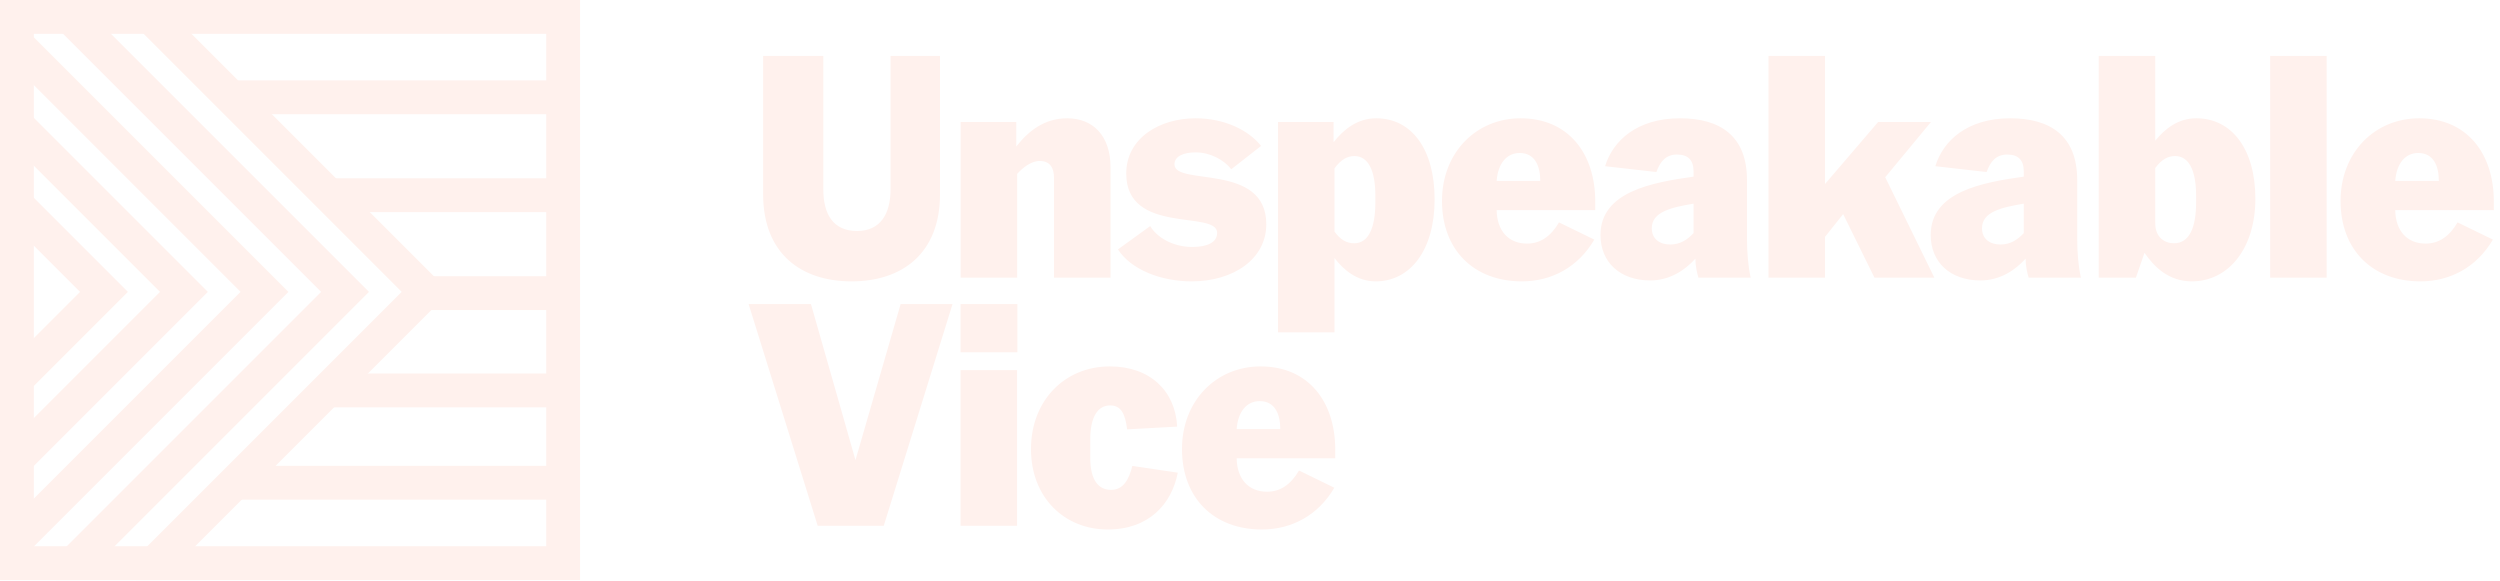
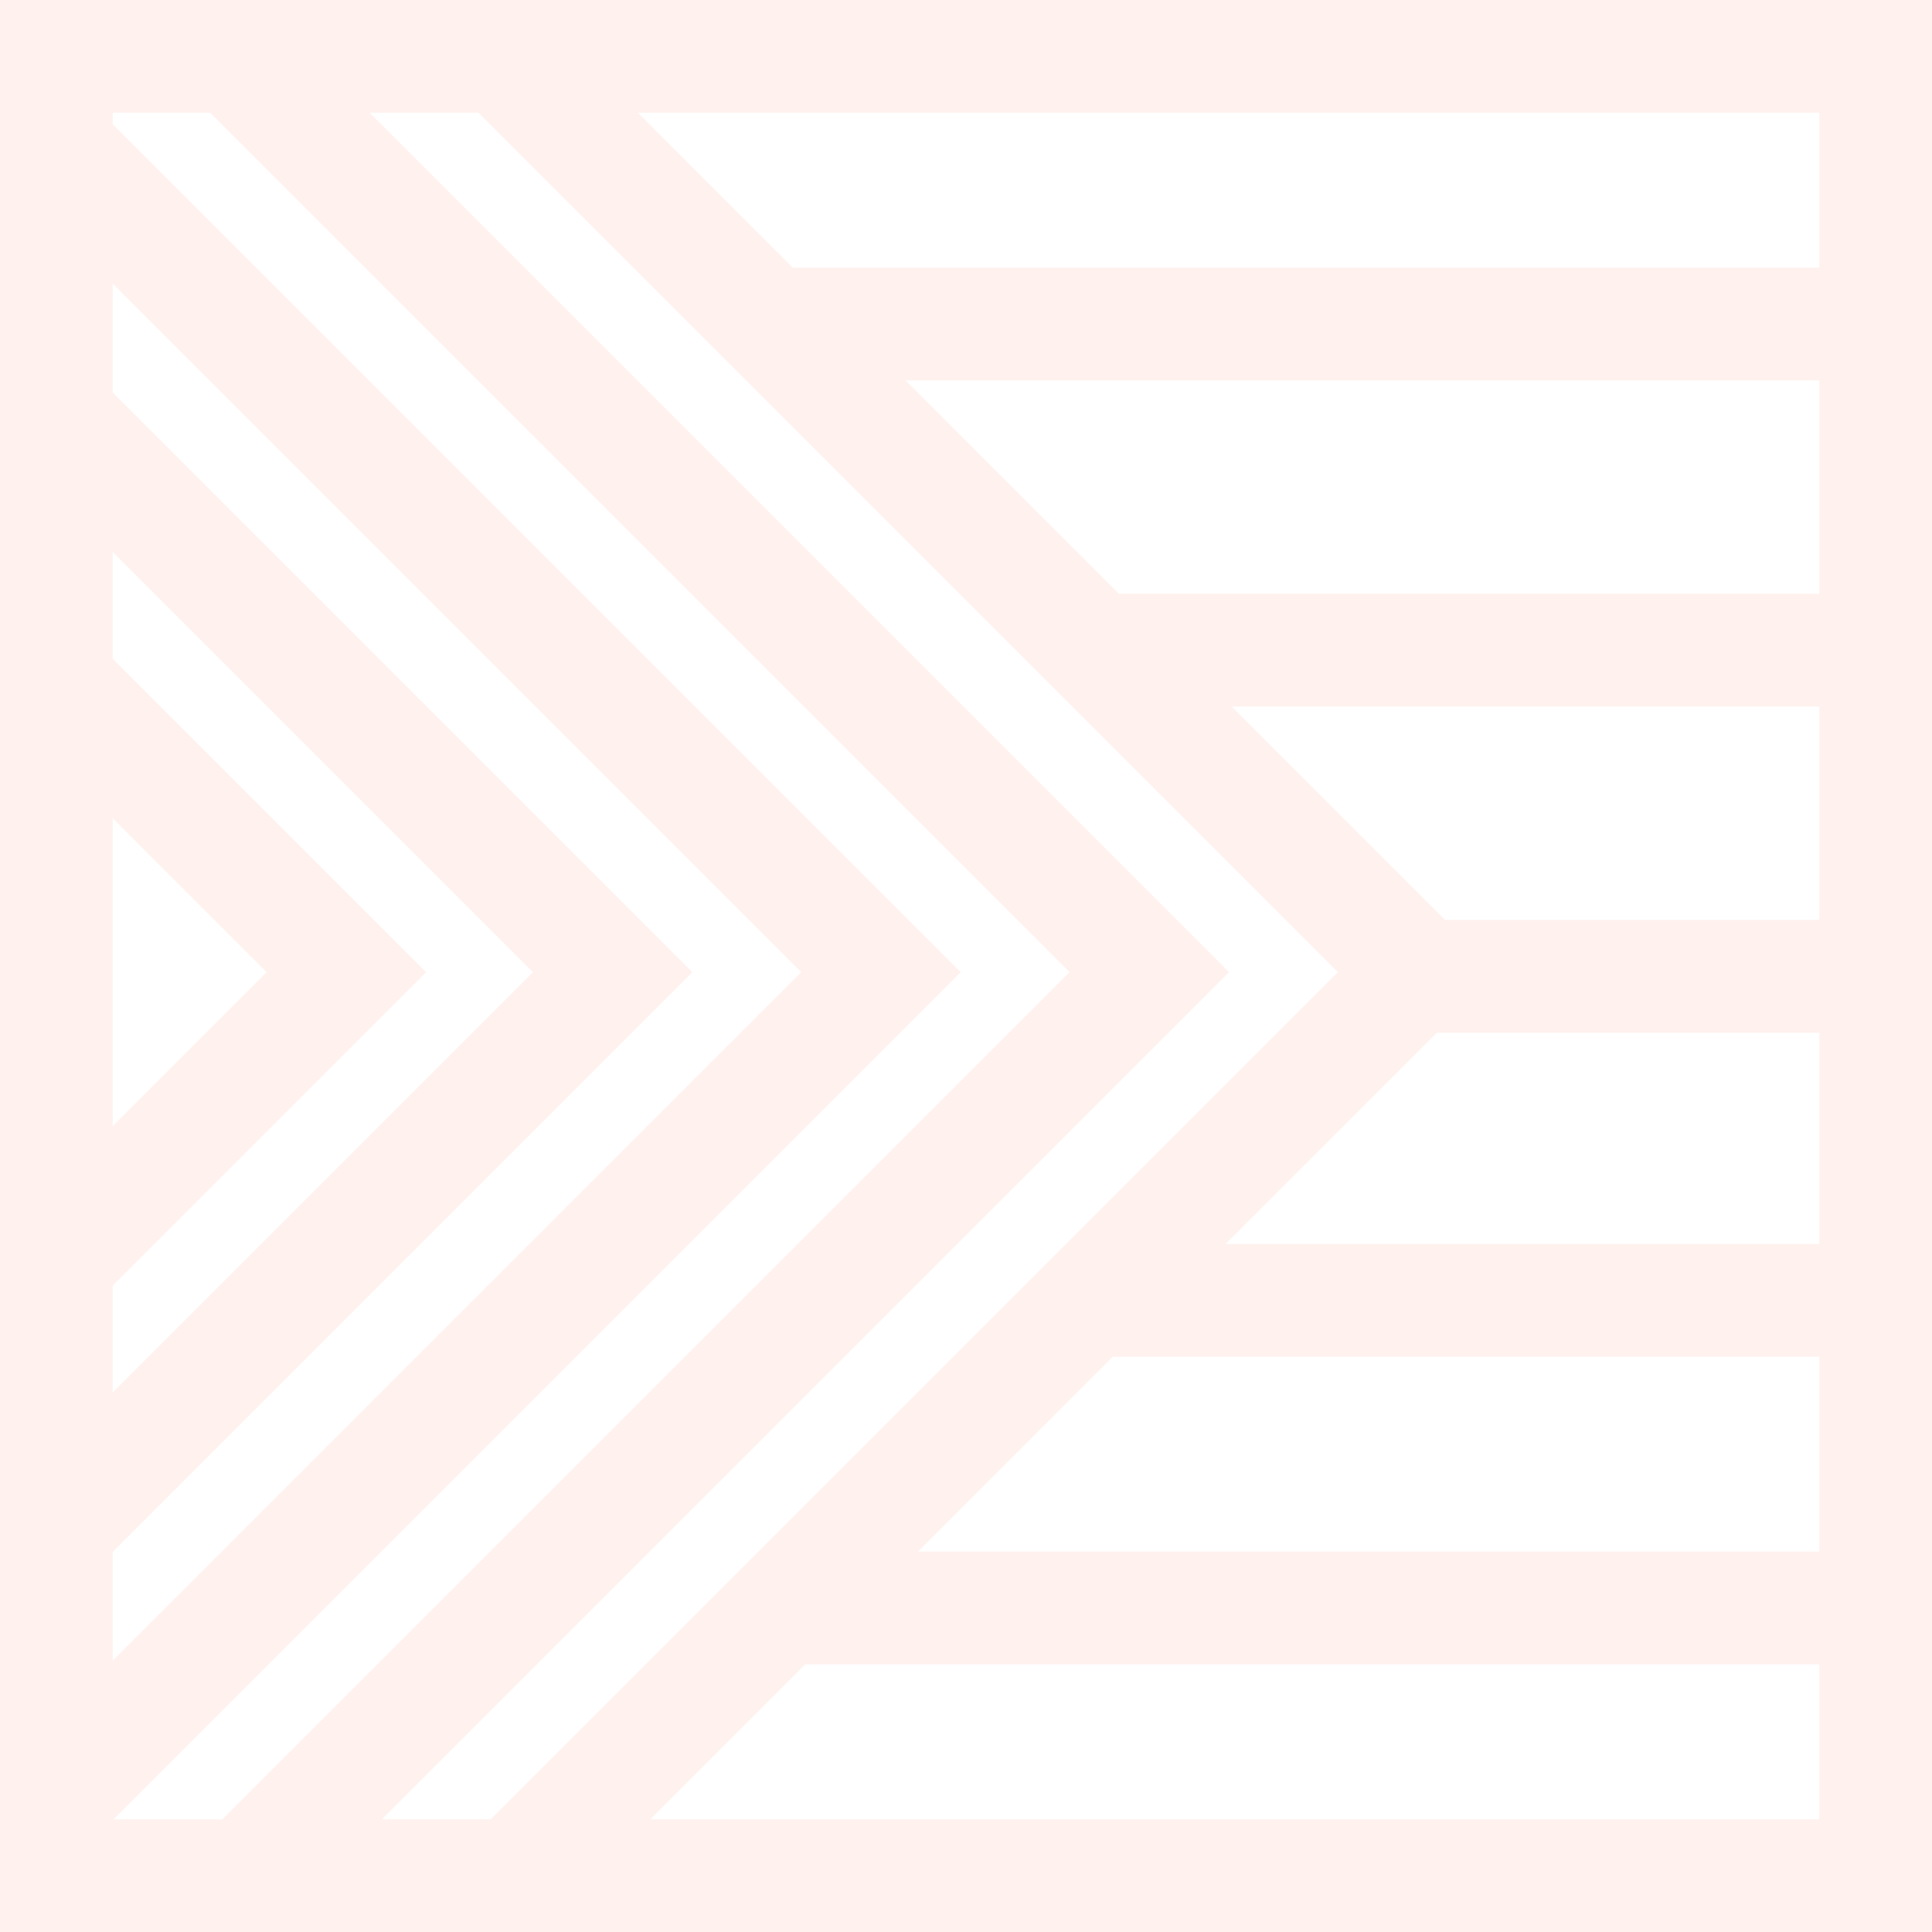
- <svg xmlns="http://www.w3.org/2000/svg" width="987" height="229" viewBox="0 0 987 229" fill="none">
-   <path d="M338.38 91.198C347.595 91.198 351.596 84.408 351.596 74.708V22.087H371.117V76.648C371.117 99.928 356.324 111.083 336.197 111.083C316.313 111.083 301.278 100.17 301.278 76.648V22.087H325.042V74.708C325.042 84.408 328.801 91.198 338.38 91.198ZM401.217 48.155V57.855C406.067 51.671 412.372 46.7 421.344 46.7C431.408 46.7 438.44 53.49 438.44 66.1V109.628H416.13V70.343C416.13 66.221 414.554 63.553 410.432 63.553C407.037 63.553 403.642 66.342 401.58 68.646V109.628H379.271V48.155H401.217ZM441.365 98.473L454.096 89.258C456.764 93.744 463.068 97.503 470.707 97.503C476.891 97.503 480.528 95.563 480.528 91.925C480.528 82.832 444.639 92.895 444.639 68.525C444.639 54.46 457.855 46.7 472.041 46.7C483.438 46.7 493.017 51.429 497.867 57.612L486.106 66.827C483.196 63.068 477.74 60.158 472.041 60.158C466.948 60.158 463.675 61.856 463.675 64.887C463.675 73.617 499.928 64.038 499.928 88.531C499.928 102.353 486.833 111.083 470.465 111.083C458.34 111.083 446.579 106.475 441.365 98.473ZM526.496 48.155V56.157C530.376 51.186 535.832 46.7 543.349 46.7C557.171 46.7 566.386 58.703 566.386 78.71C566.386 98.715 556.808 111.083 543.107 111.083C535.71 111.083 530.376 106.475 526.859 101.868V131.21H504.55V48.155H526.496ZM526.859 66.463V91.441C529.163 94.593 531.588 96.048 534.619 96.048C540.318 96.048 542.985 89.864 542.985 80.043V77.133C542.985 67.191 540.075 61.613 534.74 61.613C532.073 61.613 529.527 62.826 526.859 66.463ZM629.436 94.593C623.131 105.384 612.704 111.083 600.822 111.083C581.907 111.083 569.297 98.715 569.297 79.316C569.297 60.28 582.756 46.7 600.337 46.7C619.13 46.7 629.8 60.522 629.8 79.558V82.953H590.879C591.001 91.198 595.608 96.169 602.883 96.169C608.097 96.169 612.219 93.38 615.493 87.803L629.436 94.593ZM599.973 60.401C594.759 60.401 591.364 64.645 590.879 71.435H608.097C608.097 65.615 606.035 60.401 599.973 60.401ZM668.613 69.737V67.676C668.613 63.311 666.552 61.007 662.065 61.007C657.7 61.007 655.397 63.796 653.942 67.918L633.693 65.615C636.725 55.672 646.182 46.7 663.278 46.7C679.04 46.7 689.71 53.611 689.71 71.071V94.35C689.71 99.079 690.074 104.657 691.165 109.628H670.553C669.947 107.688 669.34 104.899 669.34 102.11C665.218 106.718 659.155 110.719 651.517 110.719C639.634 110.719 631.875 103.565 631.875 92.774C631.875 75.678 652.244 72.041 668.613 69.737ZM668.613 80.407C660.004 81.862 652.123 83.559 652.123 90.107C652.123 94.35 655.276 96.533 659.398 96.533C663.52 96.533 666.309 94.472 668.613 92.047V80.407ZM698.211 109.628V22.087H720.52V72.647L741.496 48.155H762.351L744.285 69.98L763.685 109.628H740.041L727.674 84.529L720.52 93.502V109.628H698.211ZM798.983 69.737V67.676C798.983 63.311 796.922 61.007 792.436 61.007C788.071 61.007 785.767 63.796 784.312 67.918L764.064 65.615C767.095 55.672 776.552 46.7 793.648 46.7C809.411 46.7 820.08 53.611 820.08 71.071V94.35C820.08 99.079 820.444 104.657 821.535 109.628H800.923C800.317 107.688 799.711 104.899 799.711 102.11C795.588 106.718 789.526 110.719 781.887 110.719C770.005 110.719 762.245 103.565 762.245 92.774C762.245 75.678 782.615 72.041 798.983 69.737ZM798.983 80.407C790.375 81.862 782.493 83.559 782.493 90.107C782.493 94.35 785.646 96.533 789.768 96.533C793.891 96.533 796.679 94.472 798.983 92.047V80.407ZM843.252 109.628H828.581V22.087H850.891V55.551C854.771 50.822 859.863 46.7 867.138 46.7C880.96 46.7 890.418 58.703 890.418 78.467C890.418 97.988 879.869 111.083 865.319 111.083C856.347 111.083 850.527 105.505 846.647 99.807L843.252 109.628ZM850.891 88.167C850.891 93.744 854.649 96.048 858.287 96.048C864.349 96.048 867.017 89.864 867.017 80.043V77.133C867.017 67.191 864.107 61.613 858.772 61.613C856.104 61.613 853.558 62.705 850.891 66.342V88.167ZM896.253 109.628V22.087H918.562V109.628H896.253ZM984.197 94.593C977.892 105.384 967.464 111.083 955.582 111.083C936.667 111.083 924.057 98.715 924.057 79.316C924.057 60.28 937.516 46.7 955.097 46.7C973.891 46.7 984.56 60.522 984.56 79.558V82.953H945.64C945.761 91.198 950.368 96.169 957.643 96.169C962.857 96.169 966.979 93.38 970.253 87.803L984.197 94.593ZM954.733 60.401C949.52 60.401 946.125 64.645 945.64 71.435H962.857C962.857 65.615 960.796 60.401 954.733 60.401Z" fill="#FFF1ED" />
-   <path d="M322.83 207.589L295.549 120.048H320.163L337.744 181.642L355.567 120.048H376.058L348.898 207.589H322.83ZM379.227 139.084V120.048H401.658V139.084H379.227ZM379.227 207.589V146.116H401.536V207.589H379.227ZM430.432 173.518V180.672C430.432 189.644 433.706 193.403 438.677 193.403C443.406 193.403 445.71 189.402 447.043 183.945L464.988 186.613C462.563 199.102 453.469 209.044 437.343 209.044C420.247 209.044 407.031 196.434 407.031 177.277C407.031 158.362 420.126 144.661 438.192 144.661C454.076 144.661 464.018 154.361 464.746 168.426L444.982 169.517C444.255 163.333 442.557 160.06 438.313 160.06C433.342 160.06 430.432 164.667 430.432 173.518ZM526.791 192.554C520.486 203.345 510.058 209.044 498.176 209.044C479.261 209.044 466.651 196.677 466.651 177.277C466.651 158.241 480.11 144.661 497.691 144.661C516.484 144.661 527.154 158.483 527.154 177.519V180.914H488.234C488.355 189.159 492.962 194.13 500.237 194.13C505.451 194.13 509.573 191.342 512.847 185.764L526.791 192.554ZM497.327 158.362C492.114 158.362 488.719 162.606 488.234 169.396H505.451C505.451 163.576 503.39 158.362 497.327 158.362Z" fill="#FFF1ED" />
+ <svg xmlns="http://www.w3.org/2000/svg" width="229" height="229" viewBox="0 0 229 229" fill="none">
  <rect x="6.679" y="6.679" width="215.642" height="215.642" stroke="#FFF1ED" stroke-width="13.358" />
-   <mask id="mask0_1_5" style="mask-type:alpha" maskUnits="userSpaceOnUse" x="0" y="0" width="230" height="229">
+   <mask id="mask0_1_8" style="mask-type:alpha" maskUnits="userSpaceOnUse" x="0" y="0" width="230" height="229">
    <rect x="6.68" y="6.679" width="215.642" height="215.642" fill="#D9D9D9" stroke="black" stroke-width="13.358" />
  </mask>
-   <g mask="url(#mask0_1_5)">
+   <g mask="url(#mask0_1_8)">
    <path d="M229 38.411H91.747" stroke="#FFF1ED" stroke-width="13.358" />
    <path d="M229 190.589H91.747" stroke="#FFF1ED" stroke-width="13.358" />
    <path d="M229 77.068H129.913" stroke="#FFF1ED" stroke-width="13.358" />
    <path d="M229 154.135H129.913" stroke="#FFF1ED" stroke-width="13.358" />
    <path d="M229 115.723H167.835" stroke="#FFF1ED" stroke-width="13.358" />
    <path d="M52.797 0L168.031 115.234L54.021 229.245" stroke="#FFF1ED" stroke-width="13.358" />
    <path d="M20.992 0L136.226 115.234L22.215 229.245" stroke="#FFF1ED" stroke-width="13.358" />
    <path d="M-10.814 0L104.42 115.234L-9.59 229.245" stroke="#FFF1ED" stroke-width="13.358" />
    <path d="M-42.619 0L72.615 115.234L-41.396 229.245" stroke="#FFF1ED" stroke-width="13.358" />
    <path d="M-74.18 0L41.054 115.234L-72.957 229.245" stroke="#FFF1ED" stroke-width="13.358" />
  </g>
</svg>
